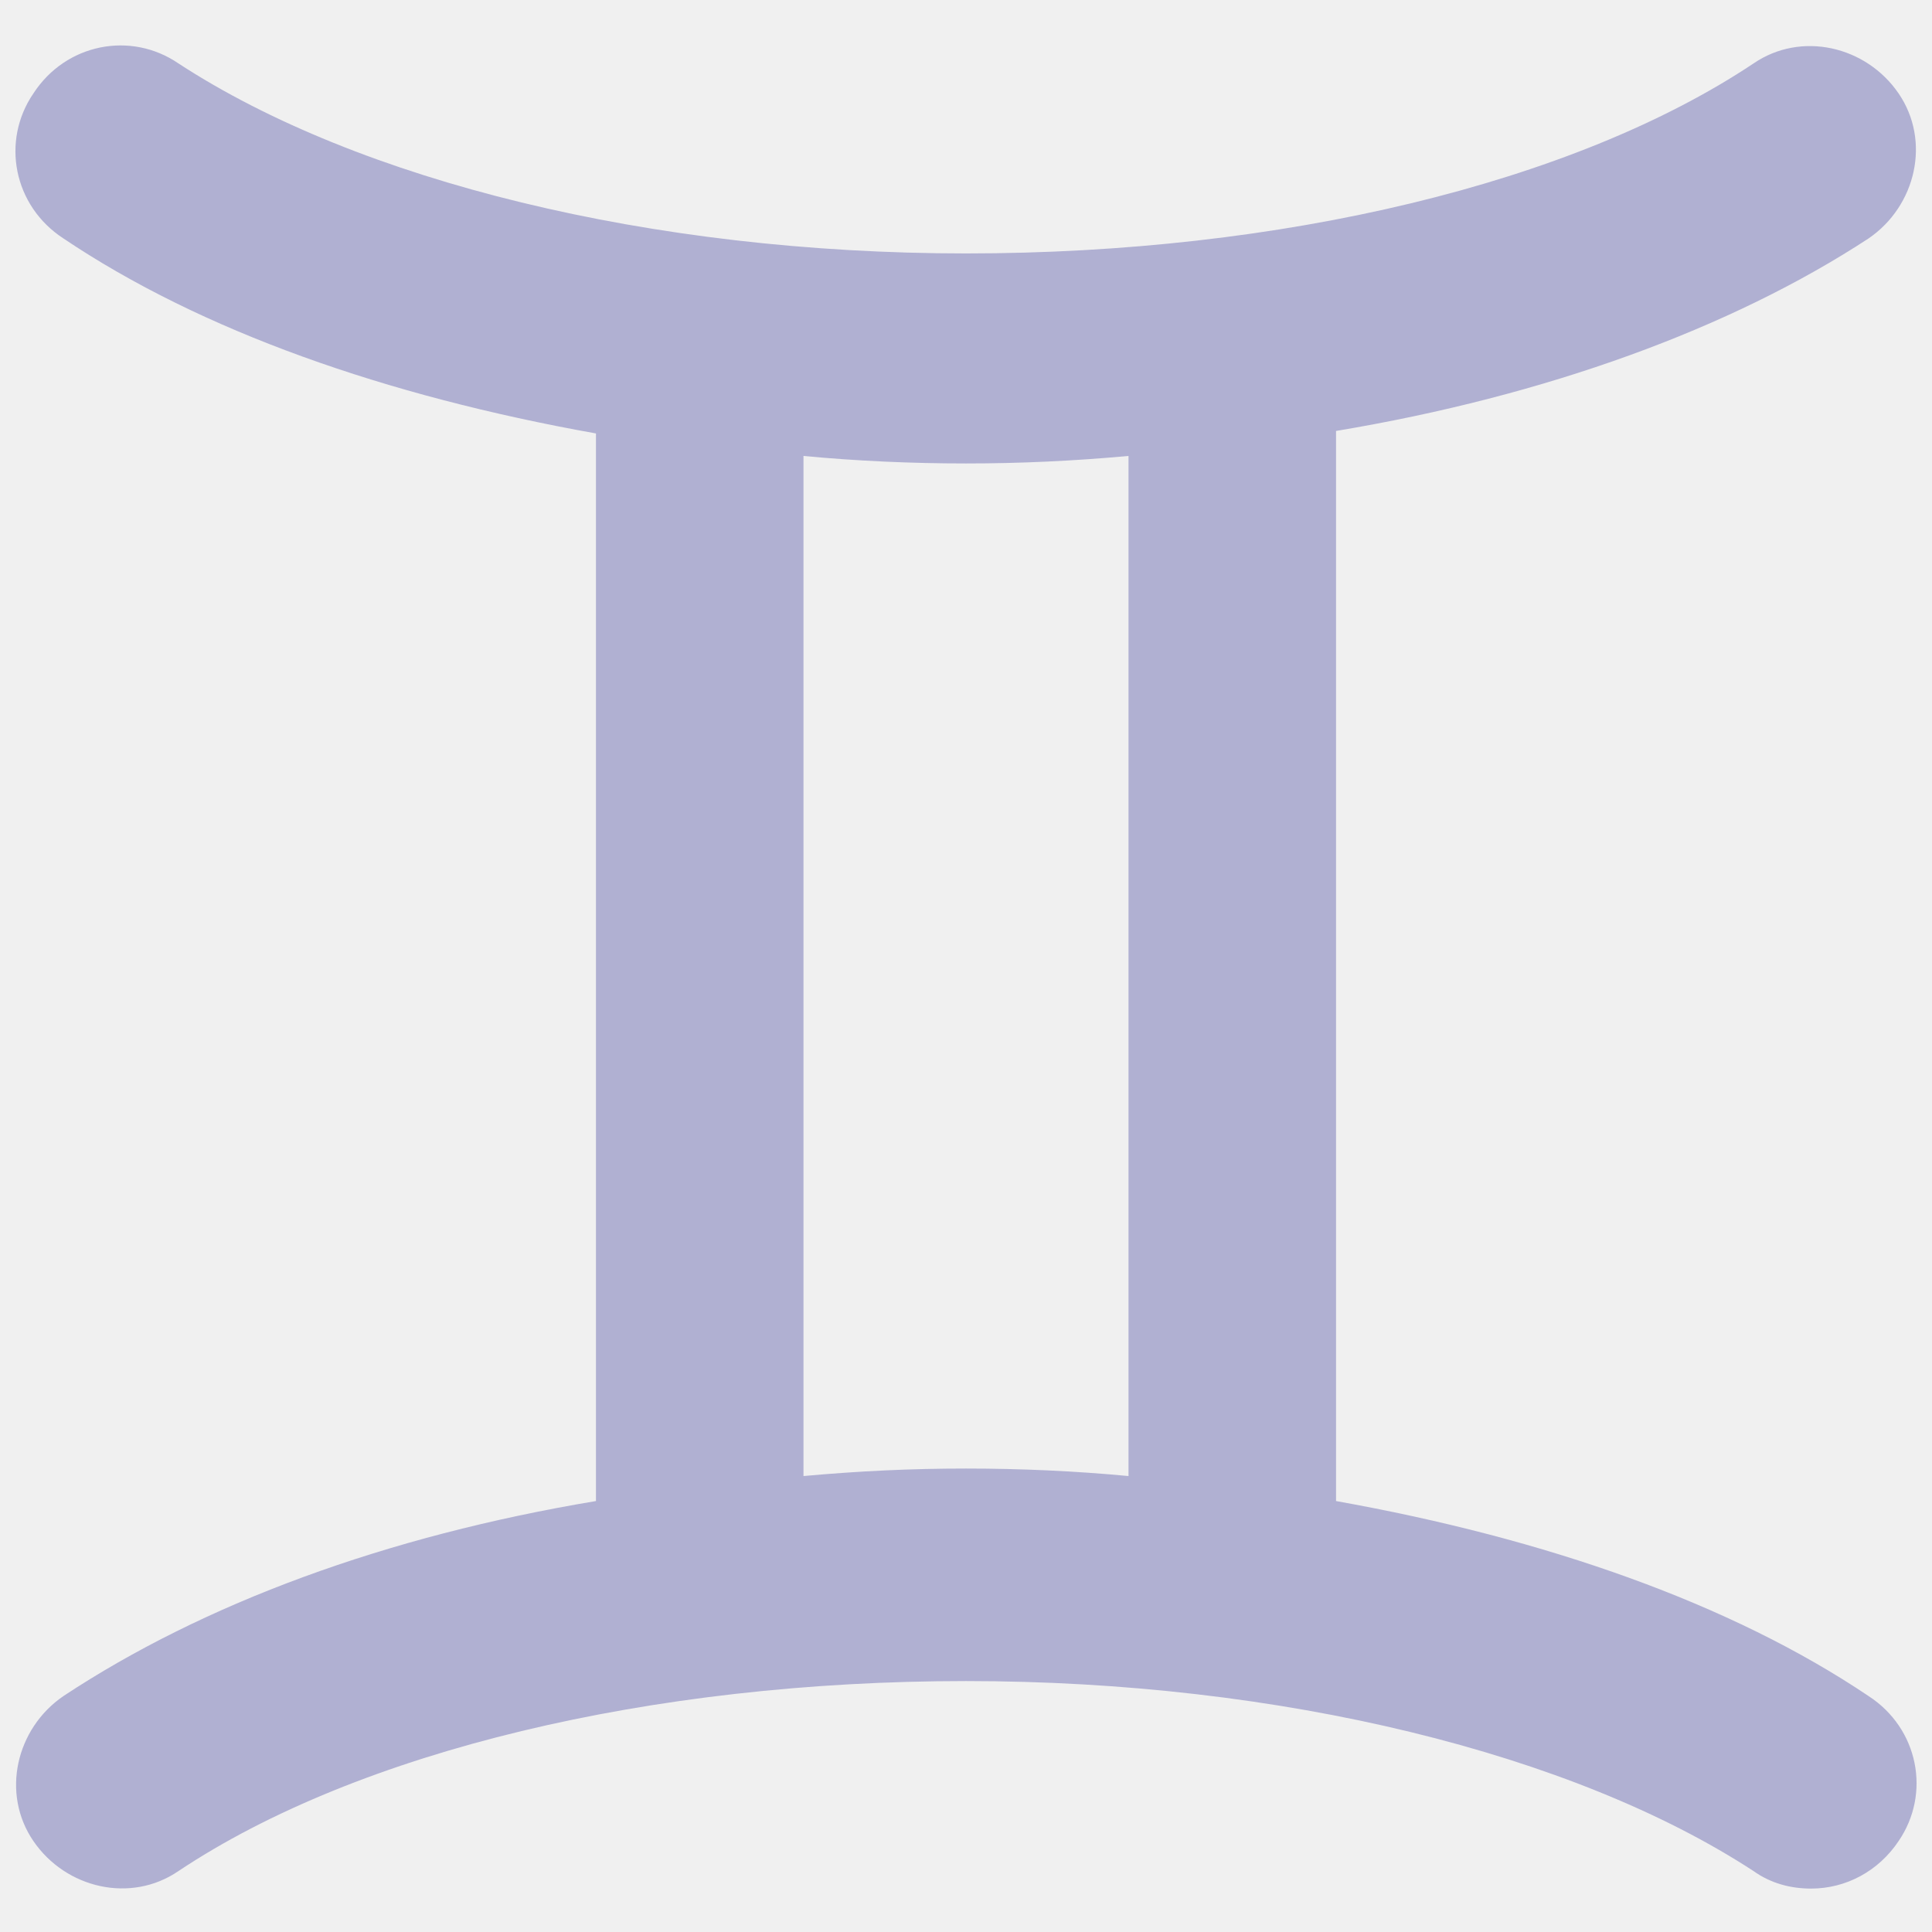
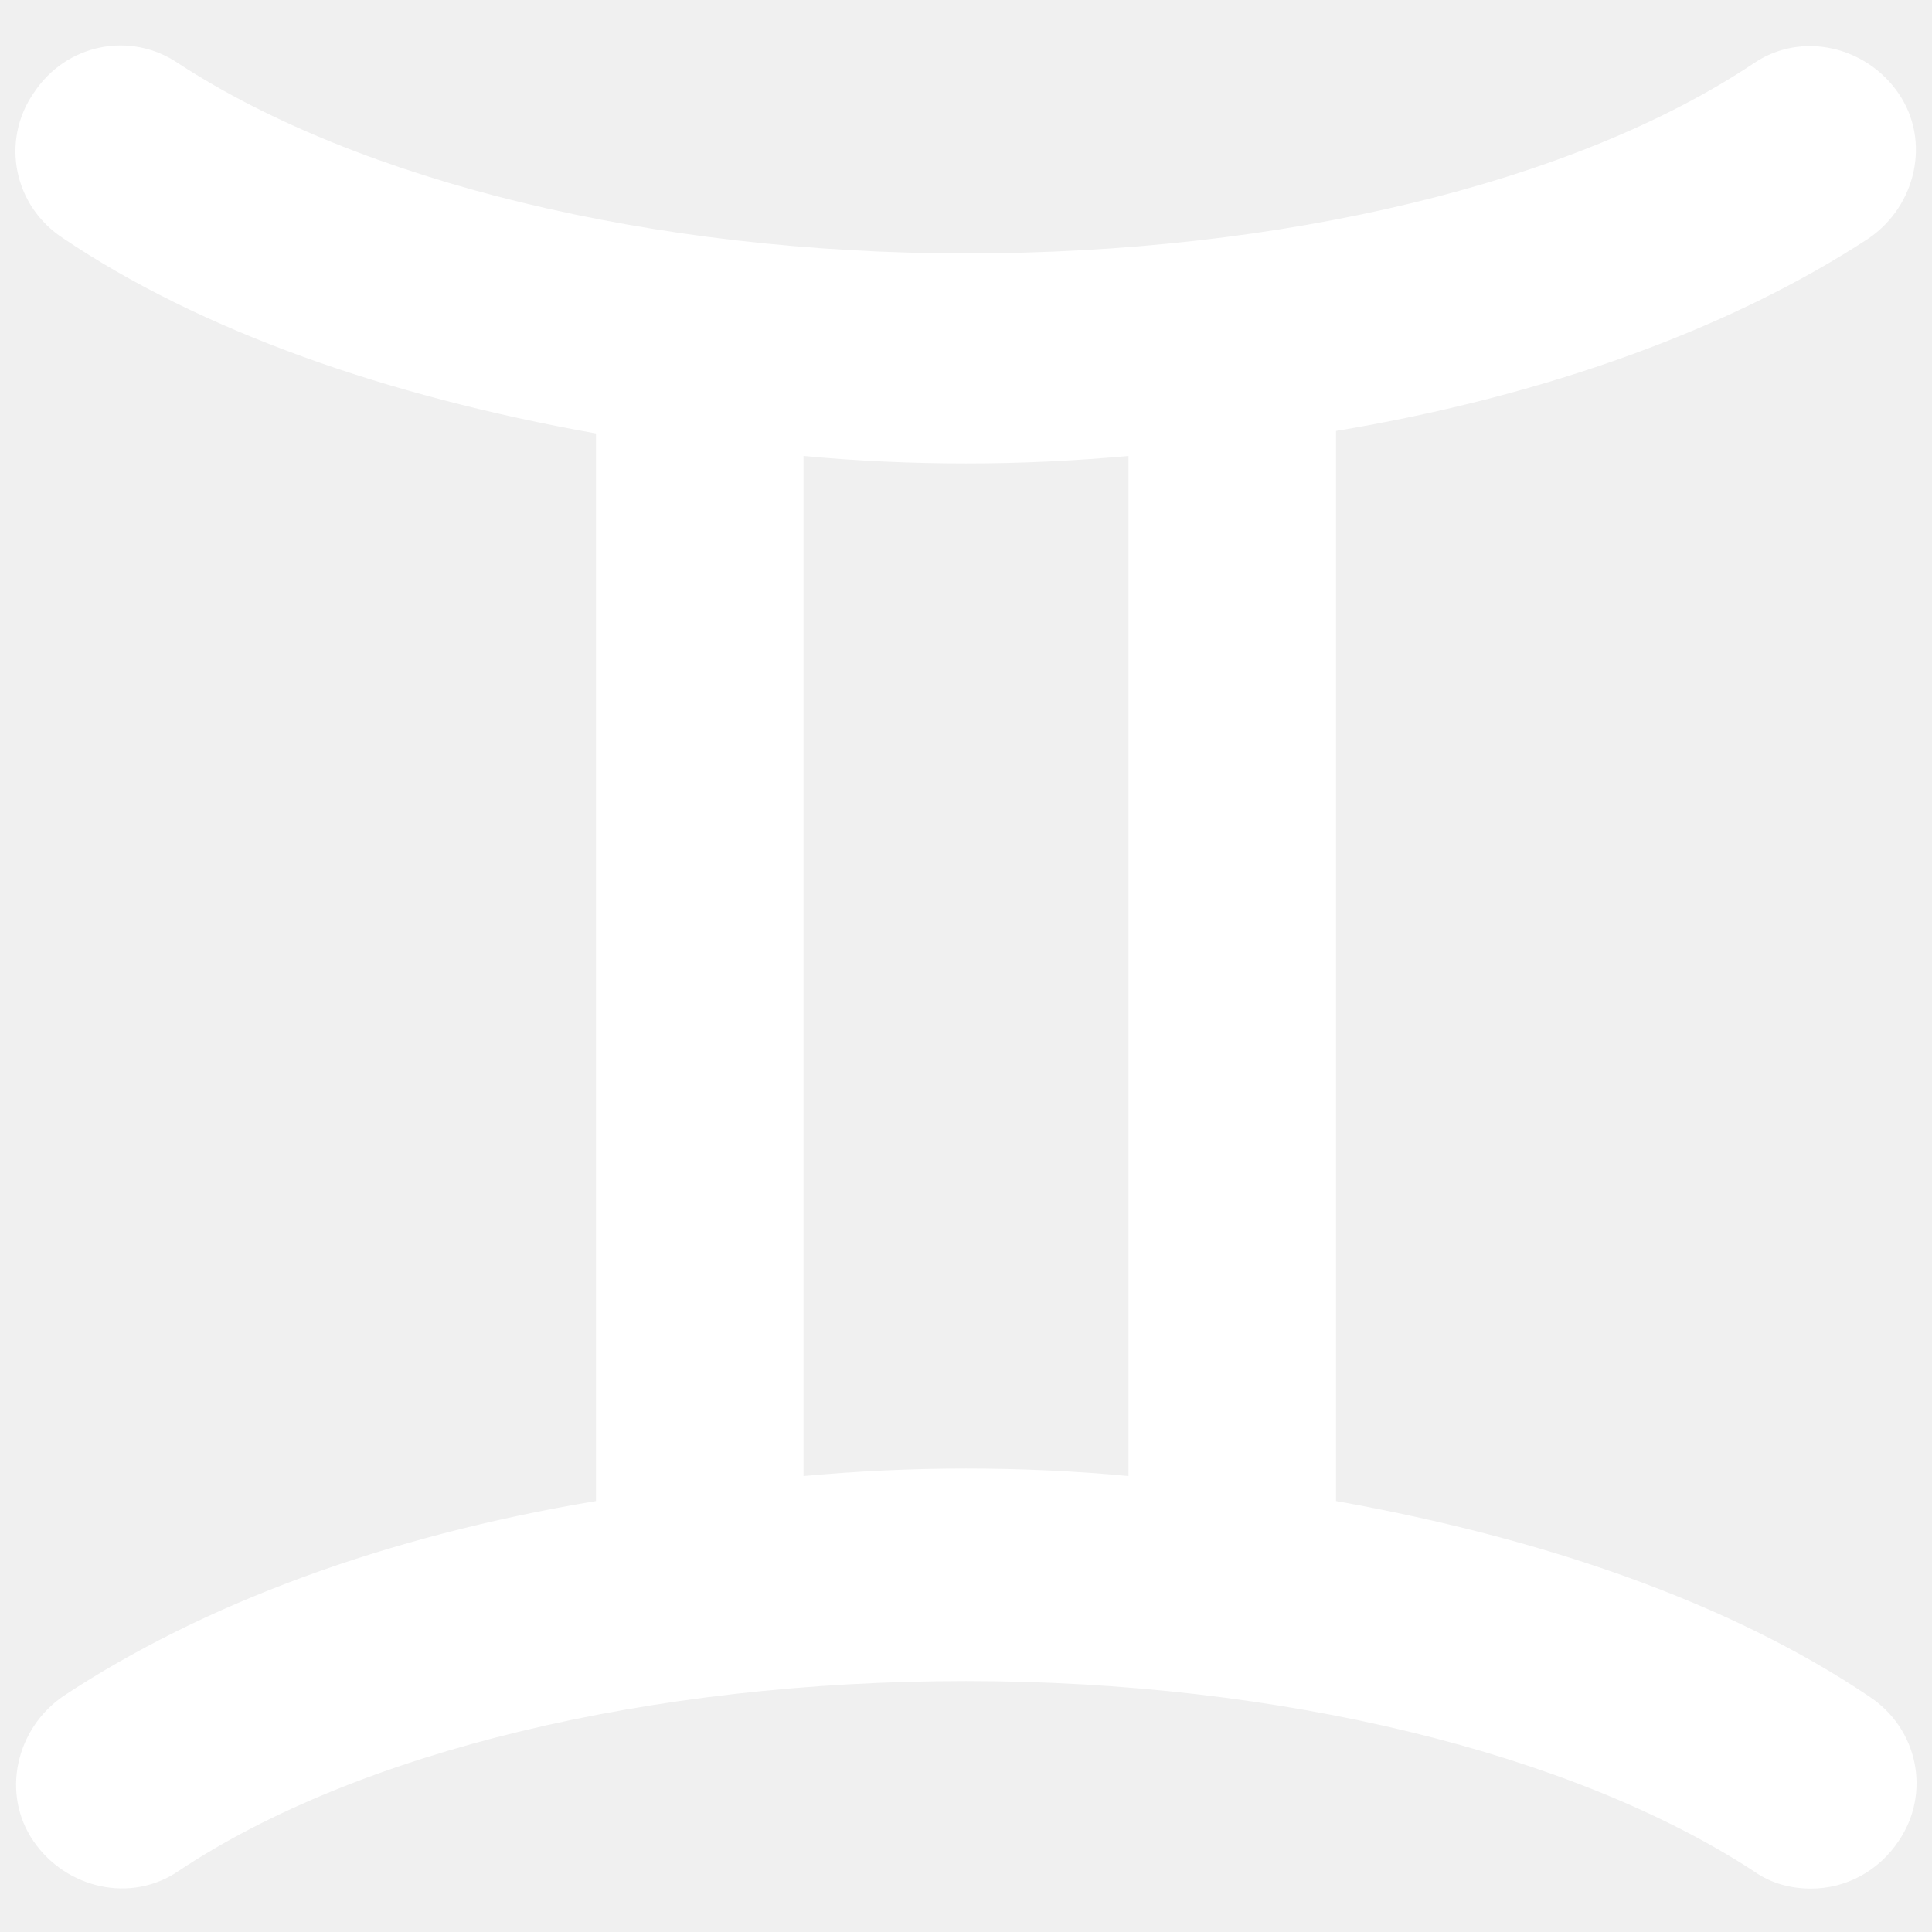
<svg xmlns="http://www.w3.org/2000/svg" width="18" height="18" viewBox="0 0 34 34" fill="none">
-   <path d="M32.884 4.196C33.72 3.624 33.984 2.48 33.412 1.644C32.84 0.808 31.696 0.544 30.86 1.116C27.692 3.228 22.544 4.46 17 4.46C11.456 4.46 6.308 3.184 3.14 1.116C2.304 0.544 1.16 0.764 0.588 1.644C0.016 2.48 0.236 3.624 1.116 4.196C3.536 5.824 6.792 6.968 10.488 7.628V26.416C6.792 27.032 3.58 28.22 1.116 29.848C0.28 30.42 0.016 31.564 0.588 32.4C1.16 33.236 2.304 33.5 3.14 32.928C6.308 30.816 11.456 29.584 17 29.584C22.544 29.584 27.692 30.86 30.86 32.928C31.168 33.148 31.52 33.236 31.872 33.236C32.488 33.236 33.06 32.928 33.412 32.4C33.984 31.564 33.764 30.42 32.884 29.848C30.464 28.22 27.208 27.076 23.512 26.416V7.584C27.208 6.968 30.464 5.78 32.884 4.196ZM19.86 25.976C18.936 25.888 17.968 25.844 17 25.844C16.032 25.844 15.108 25.888 14.14 25.976V8.024C15.064 8.112 16.032 8.156 17 8.156C17.968 8.156 18.892 8.112 19.86 8.024V25.976Z" fill="#B0B0D2" />
+   <path d="M32.884 4.196C33.72 3.624 33.984 2.48 33.412 1.644C32.84 0.808 31.696 0.544 30.86 1.116C27.692 3.228 22.544 4.46 17 4.46C11.456 4.46 6.308 3.184 3.14 1.116C2.304 0.544 1.16 0.764 0.588 1.644C0.016 2.48 0.236 3.624 1.116 4.196C3.536 5.824 6.792 6.968 10.488 7.628V26.416C6.792 27.032 3.58 28.22 1.116 29.848C0.28 30.42 0.016 31.564 0.588 32.4C1.16 33.236 2.304 33.5 3.14 32.928C6.308 30.816 11.456 29.584 17 29.584C22.544 29.584 27.692 30.86 30.86 32.928C31.168 33.148 31.52 33.236 31.872 33.236C32.488 33.236 33.06 32.928 33.412 32.4C33.984 31.564 33.764 30.42 32.884 29.848C30.464 28.22 27.208 27.076 23.512 26.416V7.584C27.208 6.968 30.464 5.78 32.884 4.196ZM19.86 25.976C18.936 25.888 17.968 25.844 17 25.844C16.032 25.844 15.108 25.888 14.14 25.976V8.024C15.064 8.112 16.032 8.156 17 8.156C17.968 8.156 18.892 8.112 19.86 8.024V25.976Z" fill="#ffffff" />
</svg>
